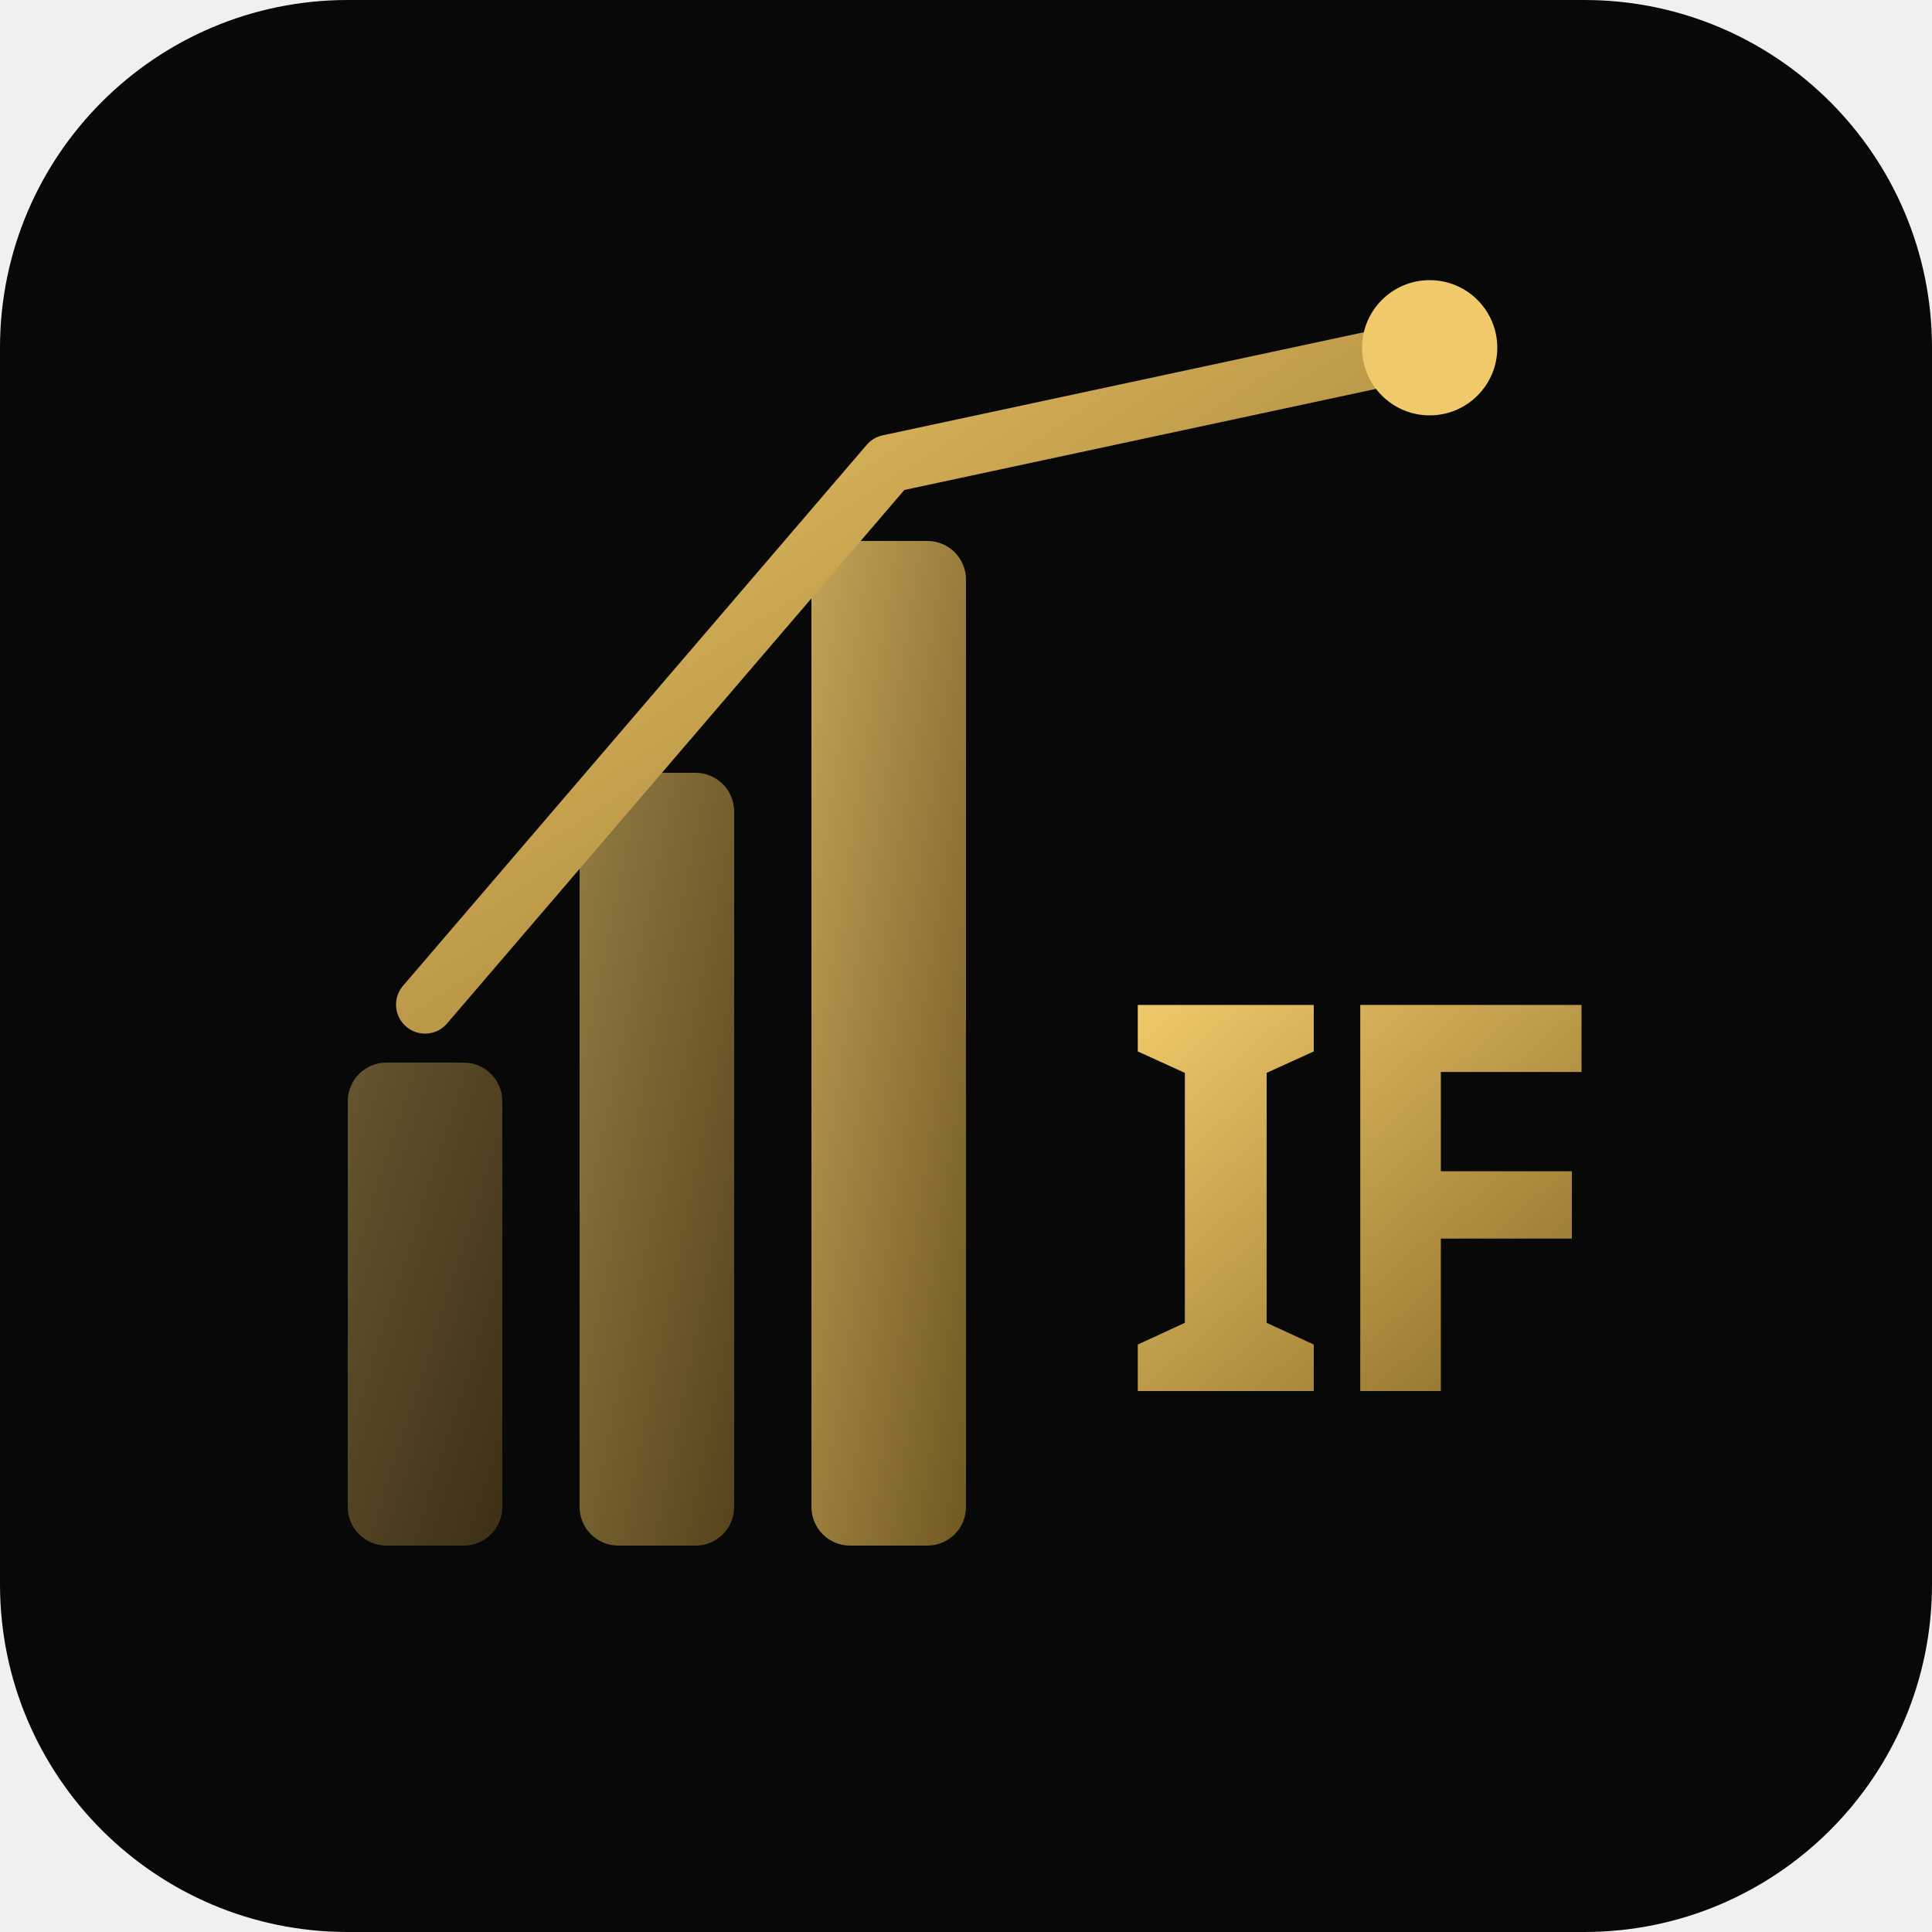
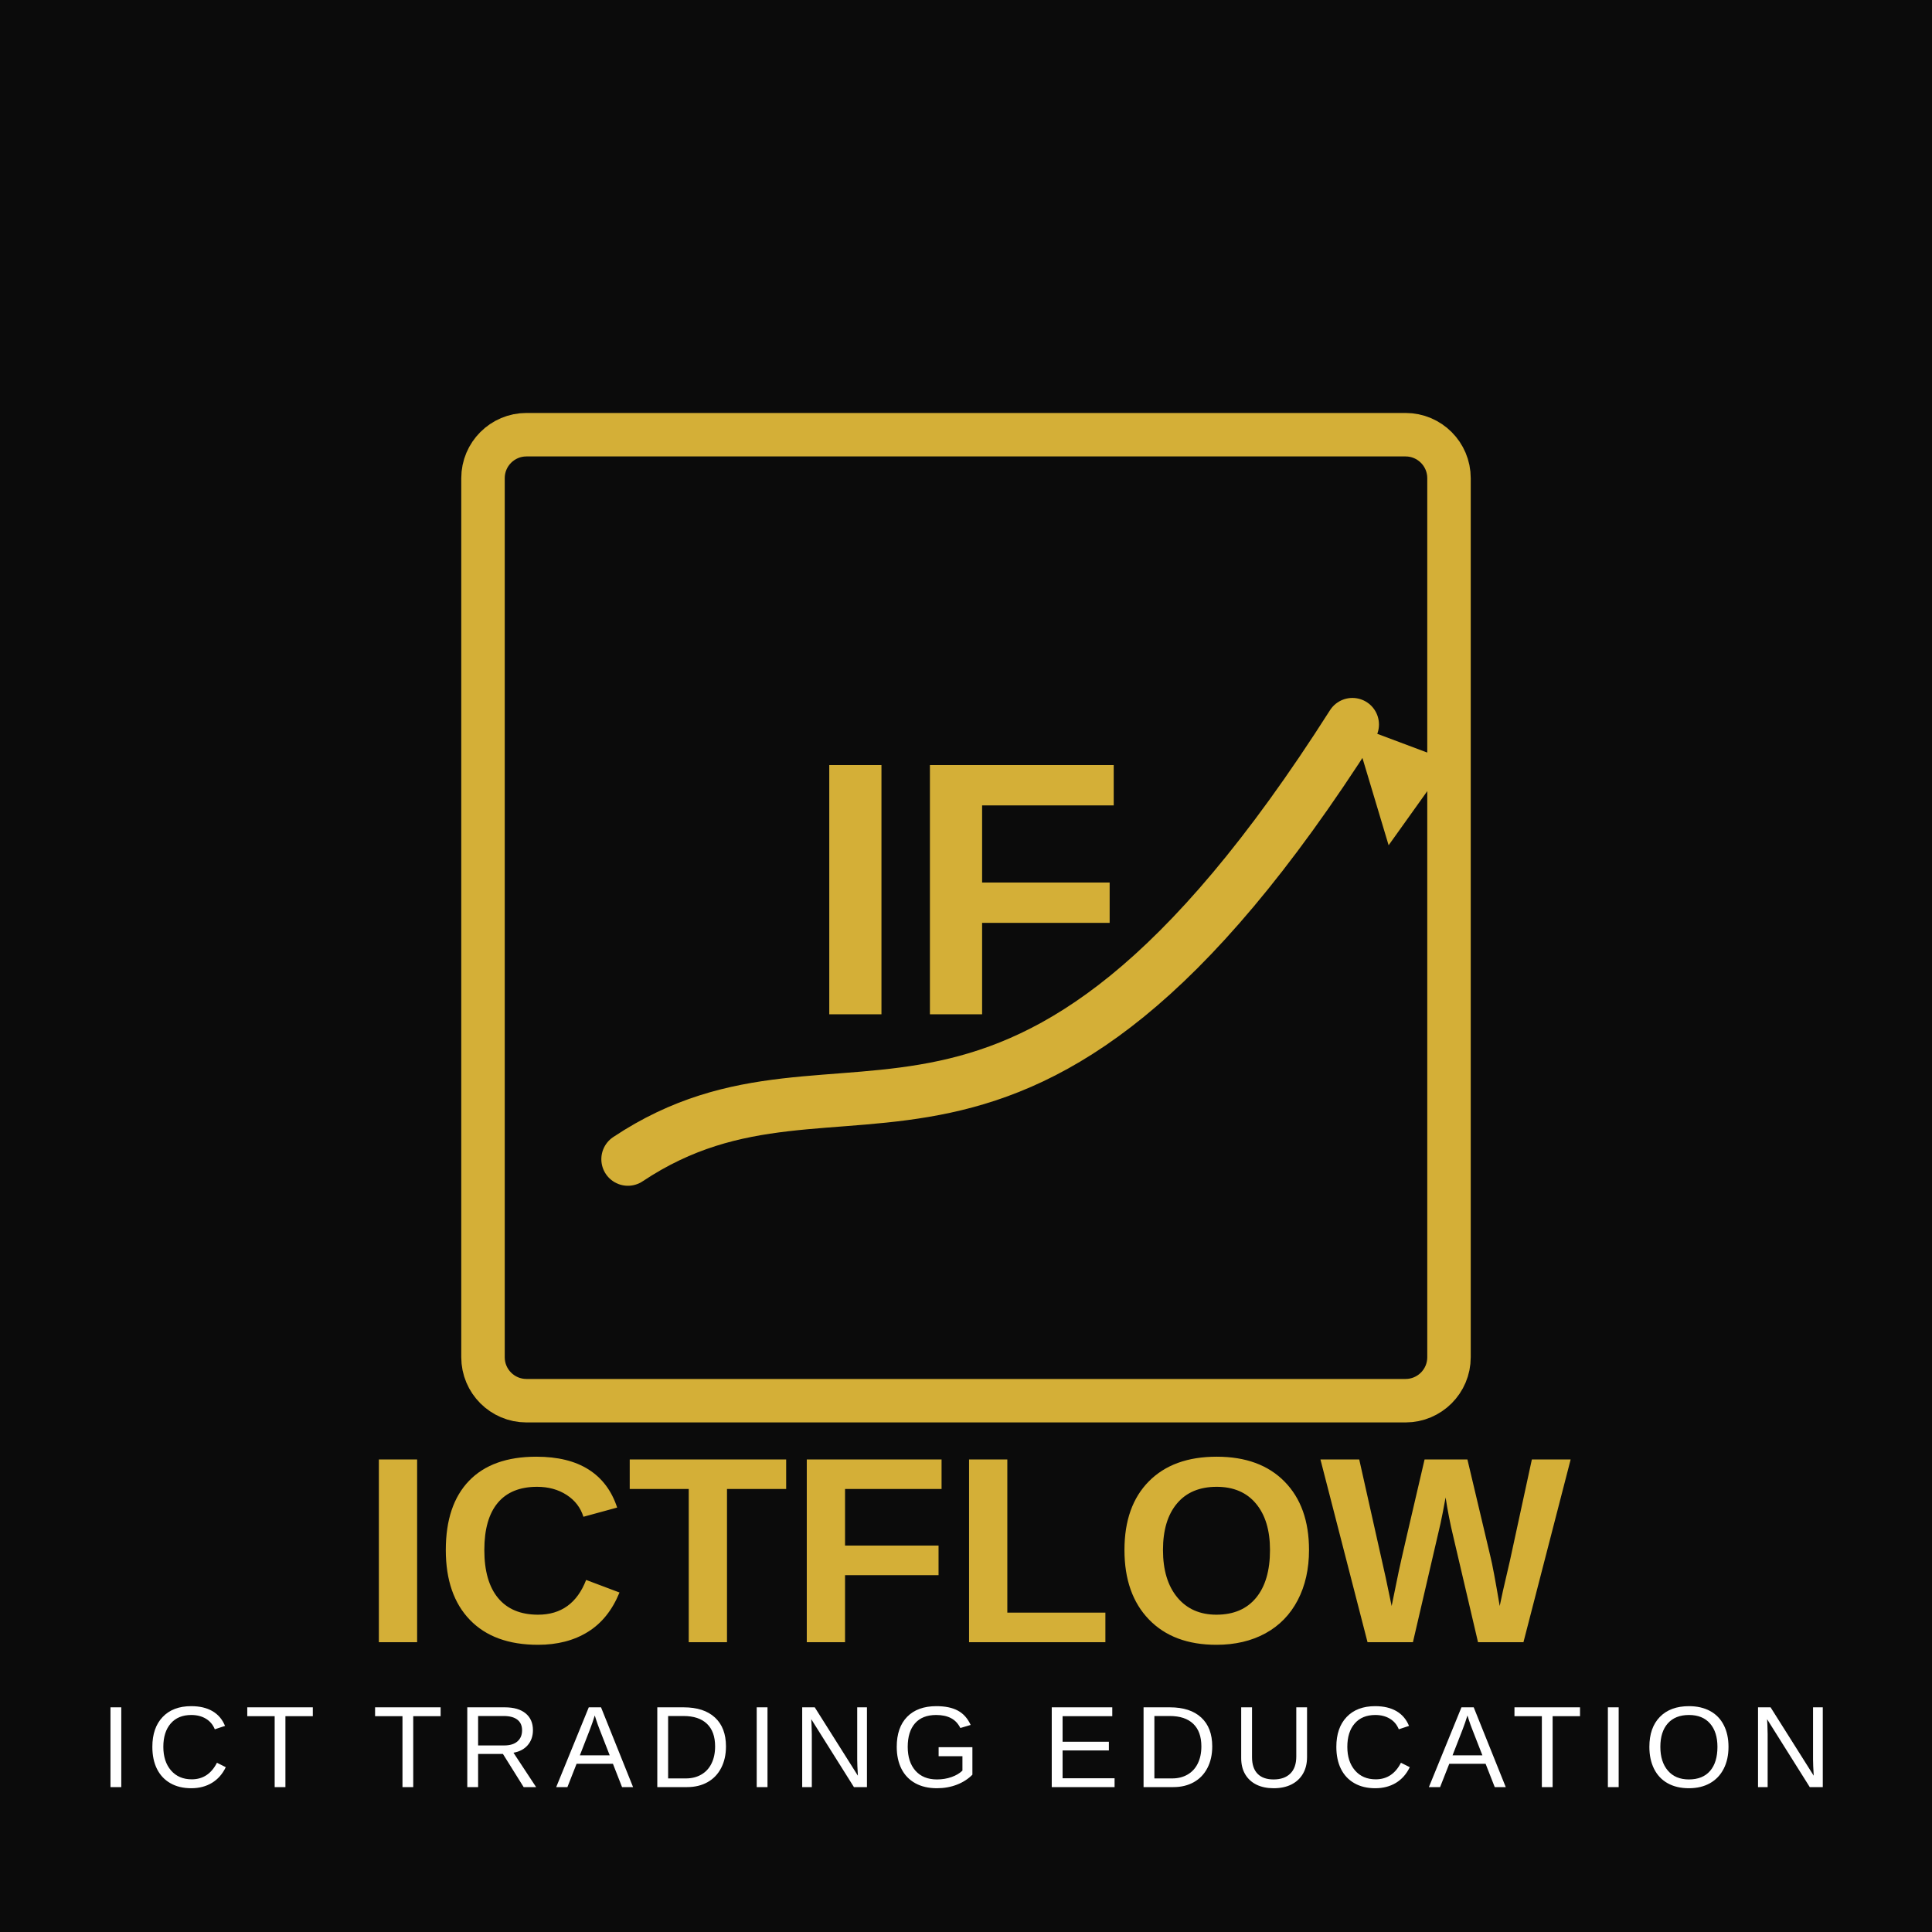
- <svg xmlns="http://www.w3.org/2000/svg" viewBox="0 0 100 100">
-   <defs>
-     <linearGradient id="gold" x1="0%" y1="0%" x2="100%" y2="100%">
-       <stop offset="0%" style="stop-color:#F0C96A" />
-       <stop offset="100%" style="stop-color:#8A6B28" />
-     </linearGradient>
-   </defs>
-   <rect width="100" height="100" rx="18" fill="#080808" />
-   <rect x="18" y="55" width="8" height="25" rx="2" fill="url(#gold)" opacity="0.4" />
-   <rect x="30" y="40" width="8" height="40" rx="2" fill="url(#gold)" opacity="0.6" />
-   <rect x="42" y="28" width="8" height="52" rx="2" fill="url(#gold)" opacity="0.8" />
-   <polyline points="22,52 34,38 46,24 74,18" fill="none" stroke="url(#gold)" stroke-width="3" stroke-linecap="round" stroke-linejoin="round" />
-   <text x="58" y="72" font-family="Arial Black, sans-serif" font-size="28" font-weight="900" fill="url(#gold)" letter-spacing="-1">IF</text>
-   <circle cx="74" cy="18" r="3.5" fill="#F0C96A" />
+ <svg xmlns="http://www.w3.org/2000/svg" viewBox="0 0 800 800">
+   <rect width="800" height="800" fill="#0B0B0B" />
+   <rect x="200" y="180" width="400" height="400" fill="none" stroke="#D4AF37" stroke-width="18" rx="18" />
+   <path d="M260 480 C350 420, 420 520, 560 300" fill="none" stroke="#D4AF37" stroke-width="22" stroke-linecap="round" />
+   <polygon points="560,300 600,315 575,350" fill="#D4AF37" />
+   <text x="400" y="420" text-anchor="middle" font-size="150" font-family="Arial, Helvetica, sans-serif" fill="#D4AF37" font-weight="bold">IF</text>
+   <text x="400" y="680" text-anchor="middle" font-size="110" font-family="Arial, Helvetica, sans-serif" fill="#D4AF37" font-weight="bold">ICTFLOW</text>
+   <text x="400" y="740" text-anchor="middle" font-size="48" font-family="Arial, Helvetica, sans-serif" fill="#FFFFFF" letter-spacing="6">ICT TRADING EDUCATION</text>
</svg>
